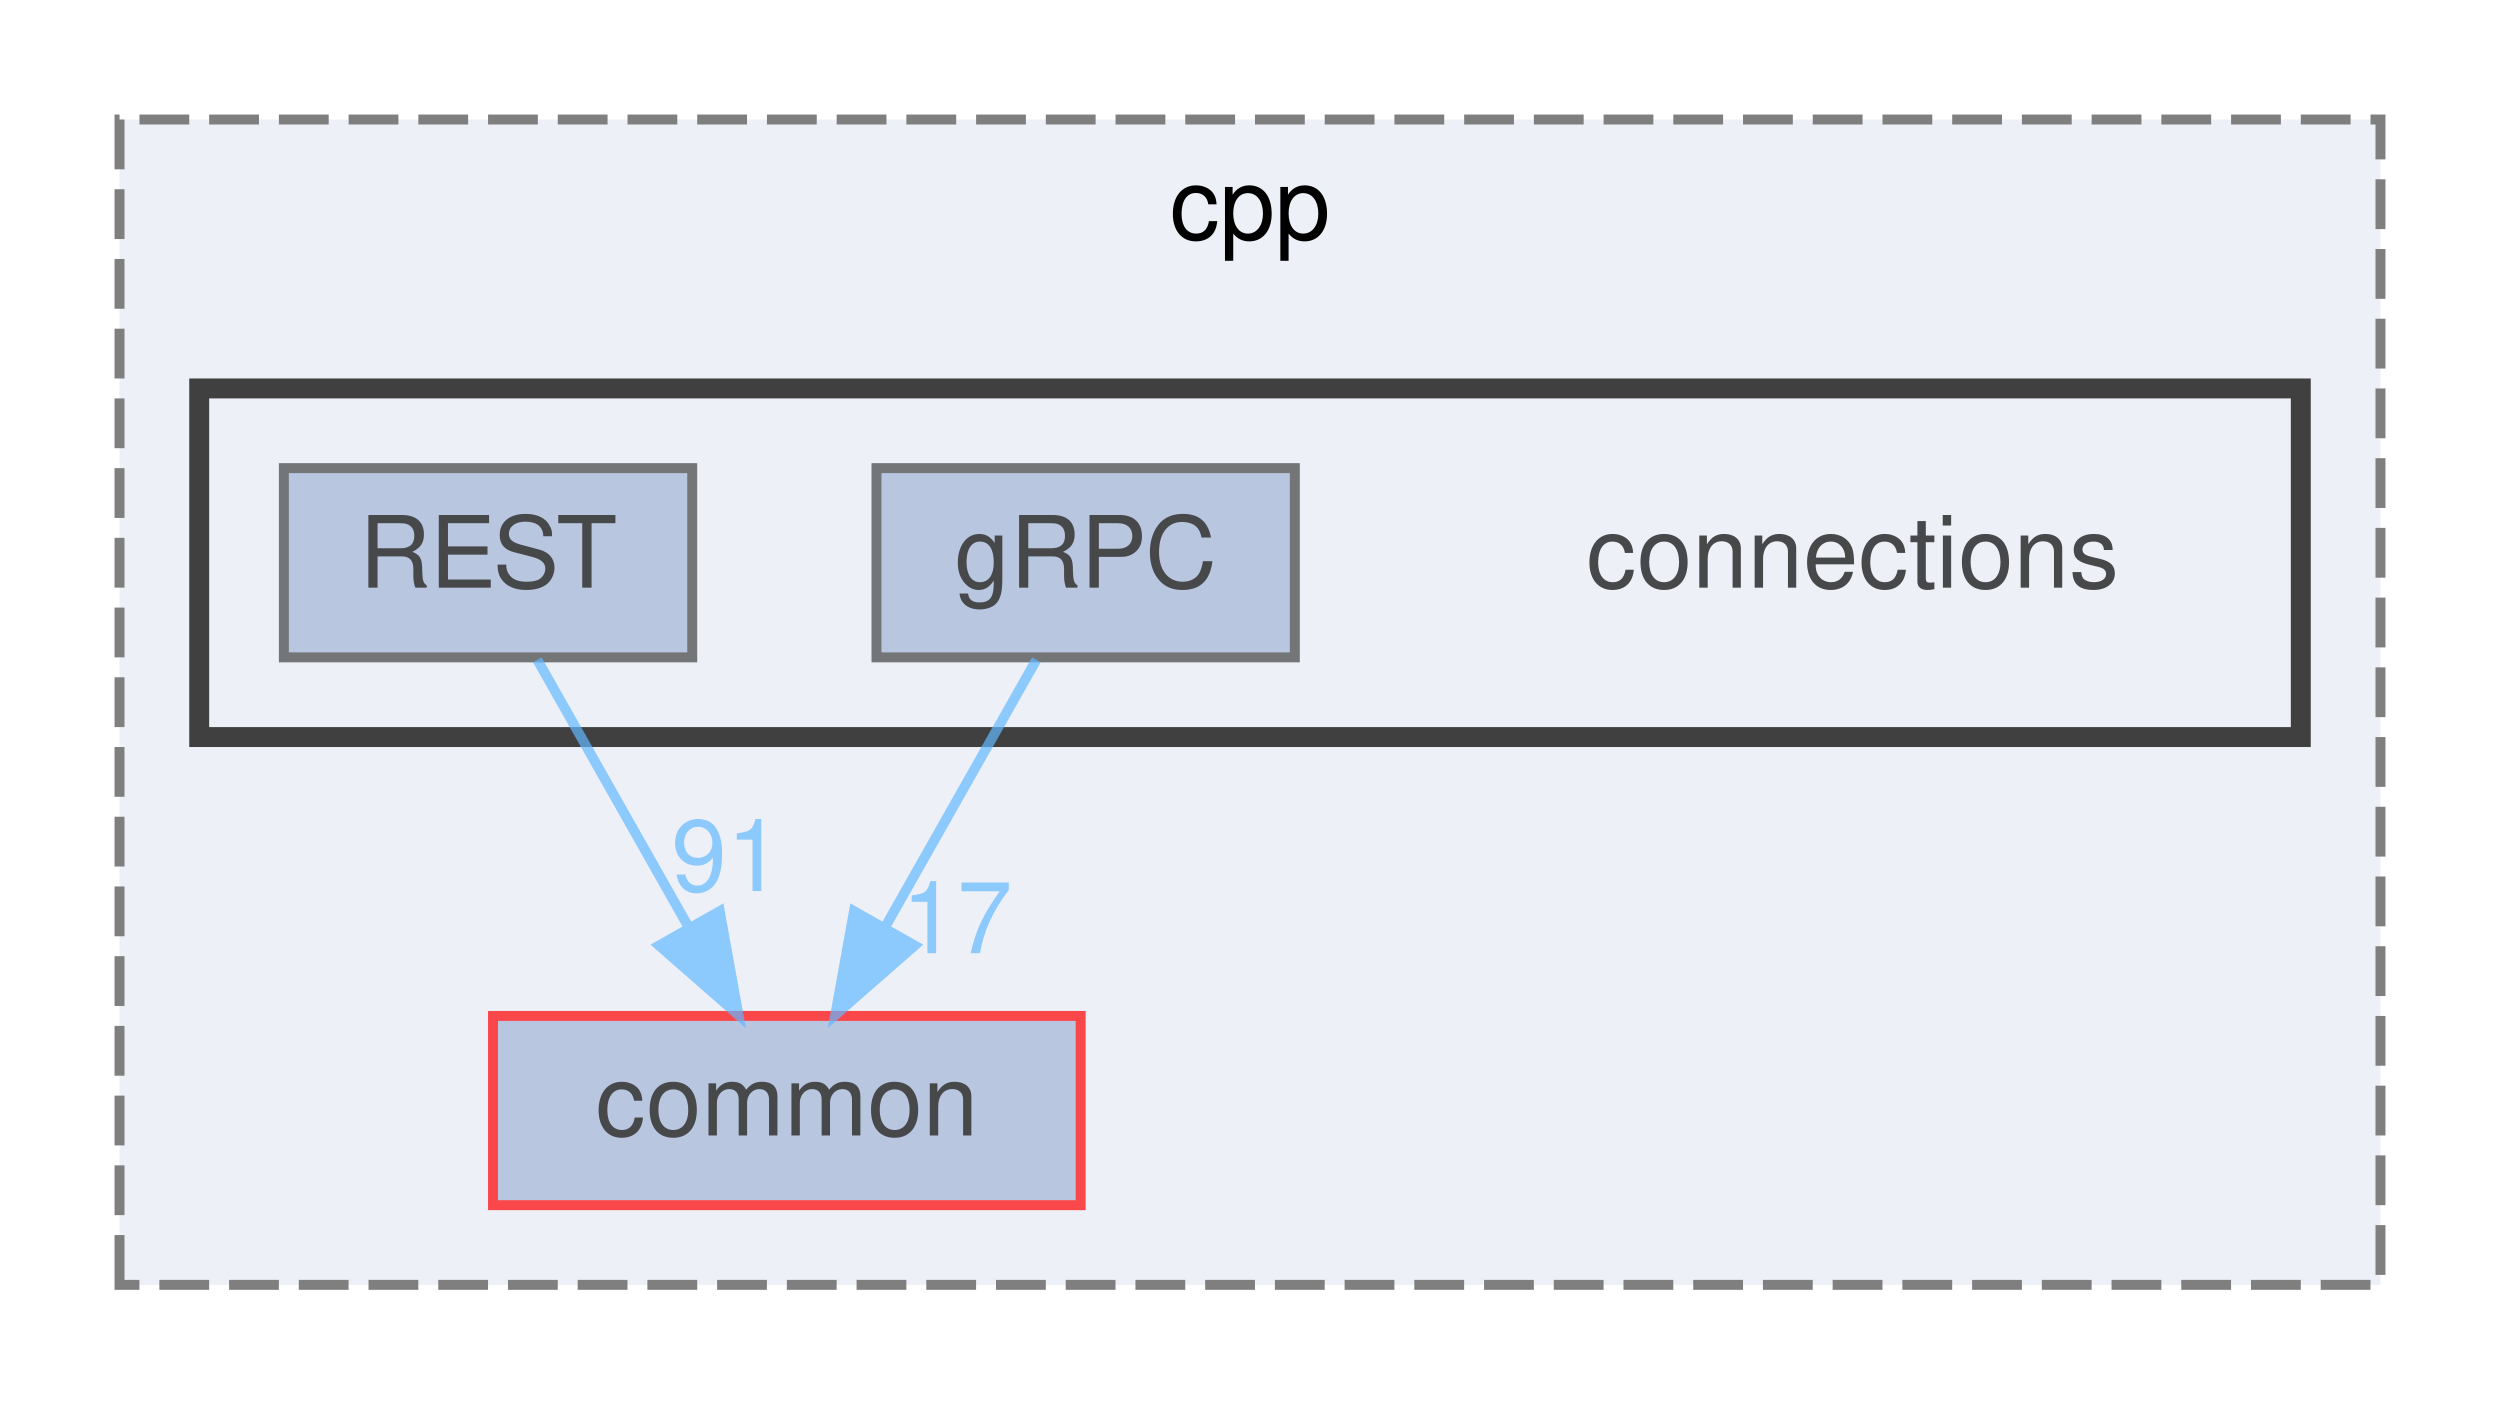
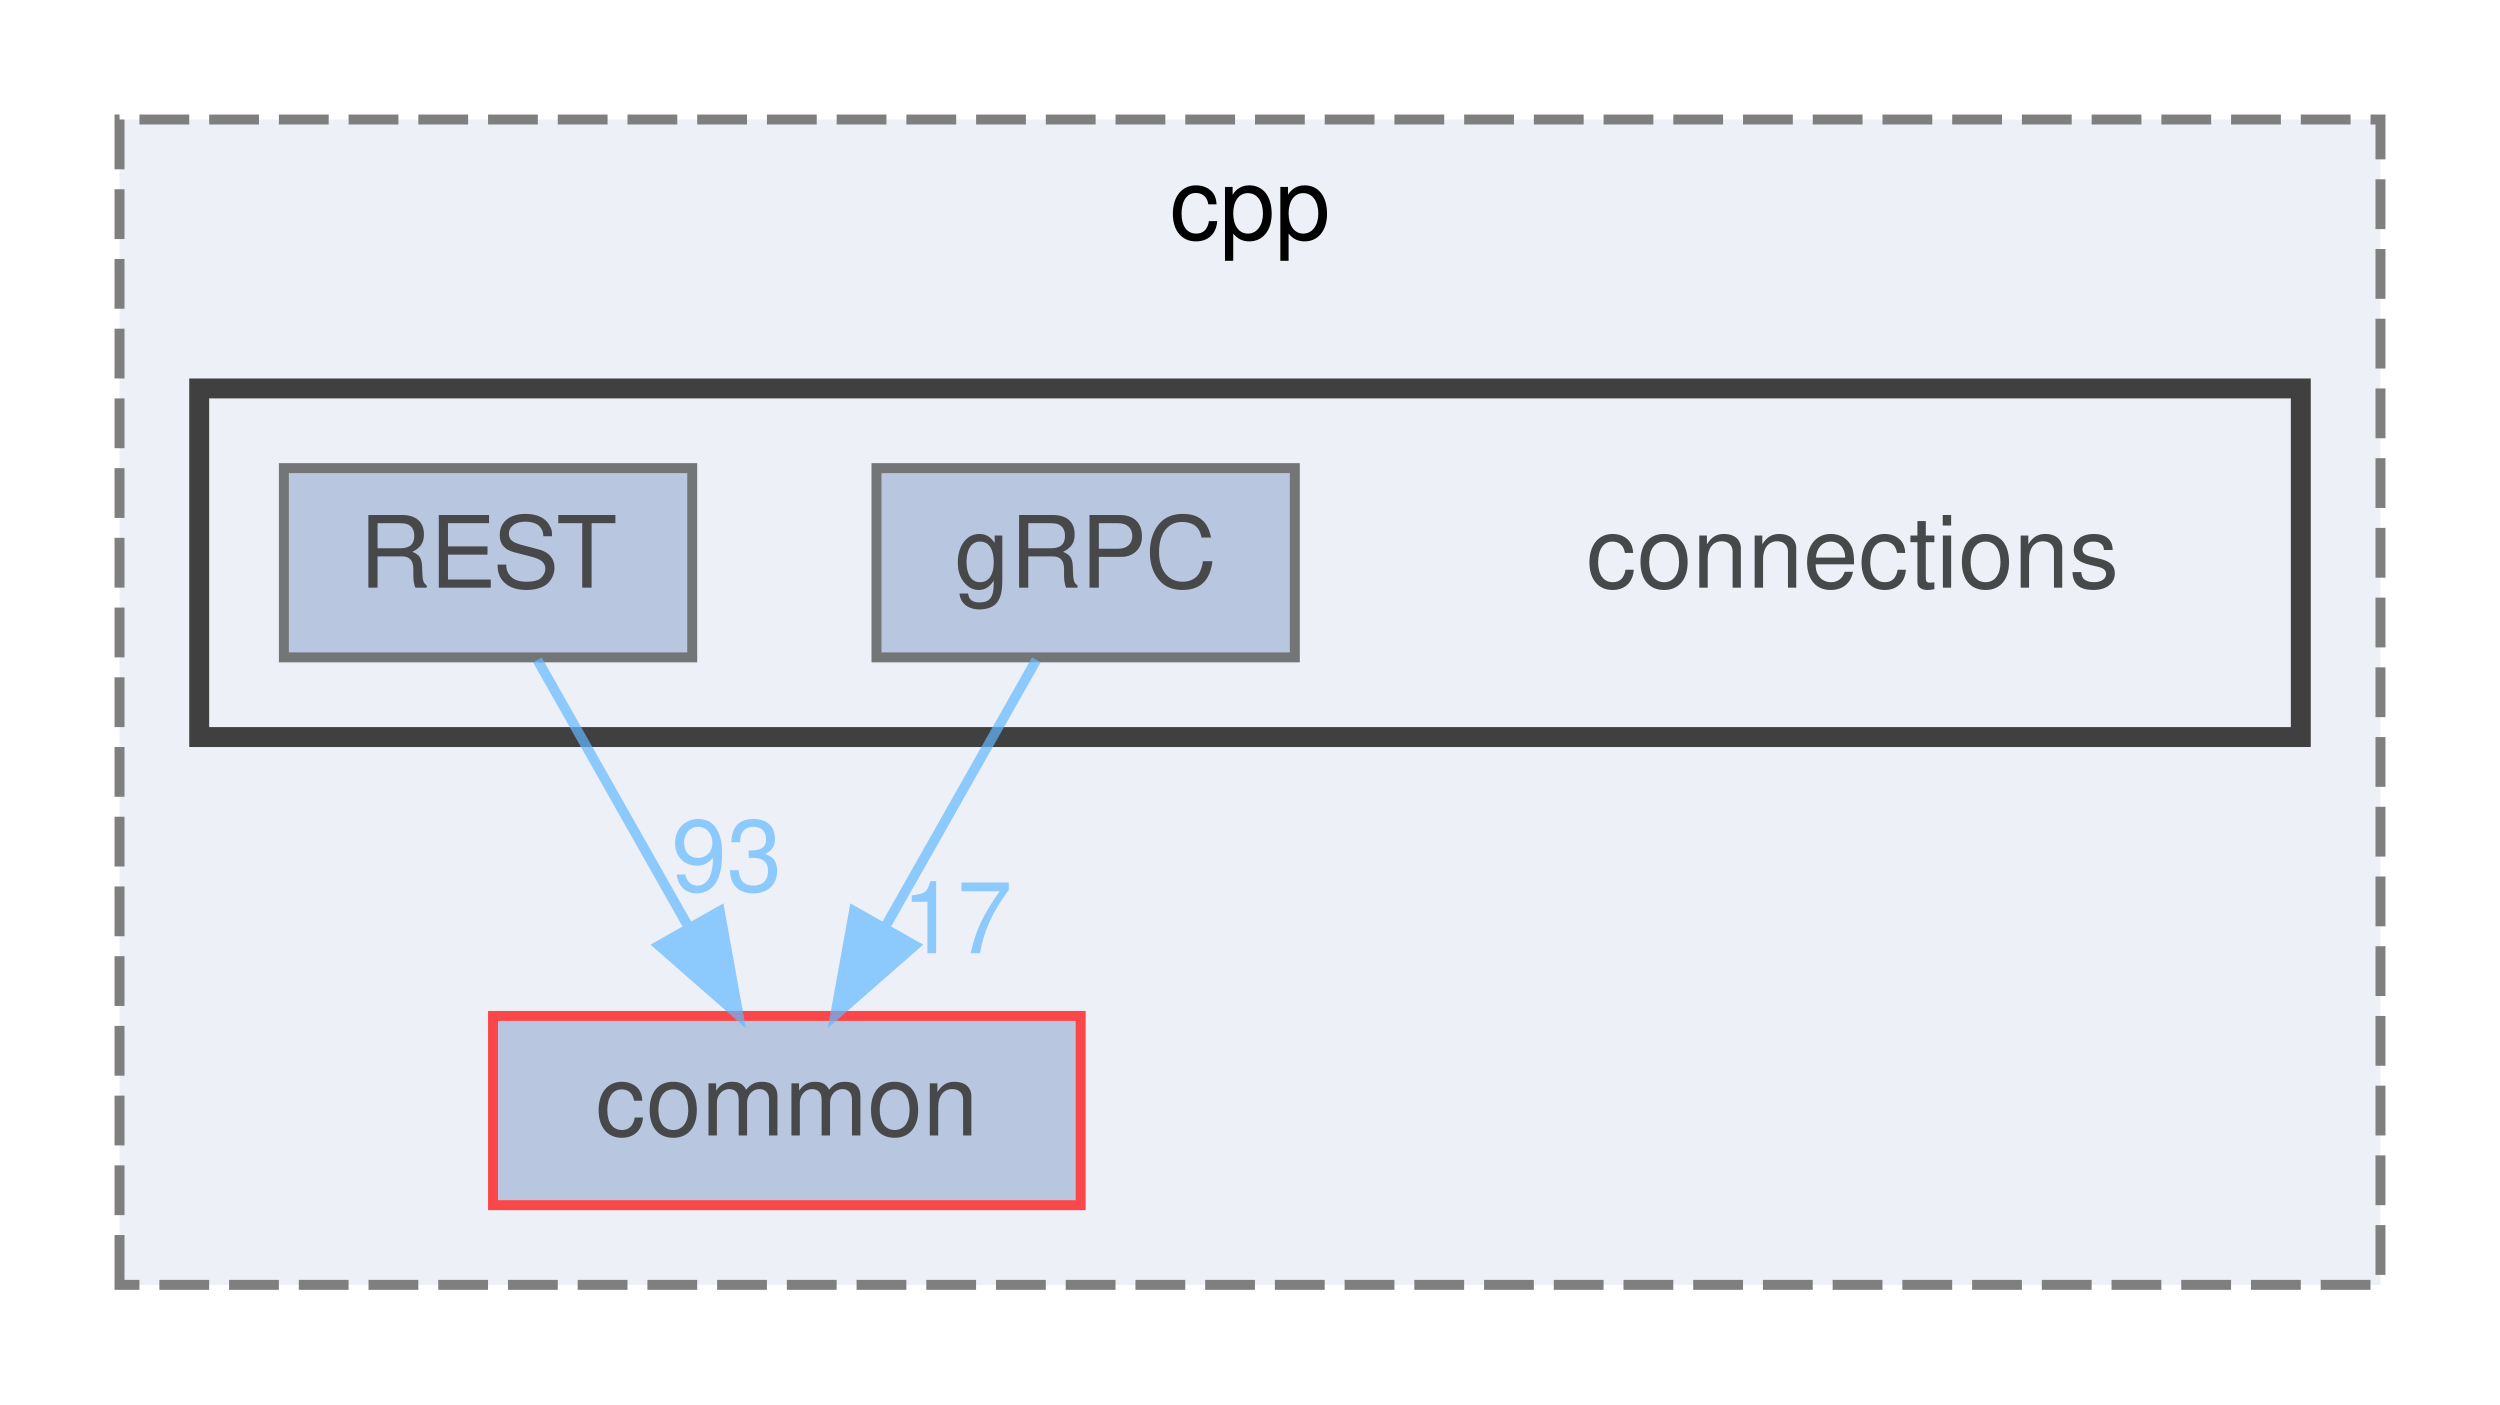
<svg xmlns="http://www.w3.org/2000/svg" xmlns:xlink="http://www.w3.org/1999/xlink" width="251pt" height="141pt" viewBox="0.00 0.00 251.00 141.00">
  <svg id="main" version="1.1" xml:space="preserve">
    <style type="text/css">
.node, .edge {opacity: 0.7;}
.node.selected, .edge.selected {opacity: 1;}
.edge:hover path { stroke: red; }
.edge:hover polygon { stroke: red; fill: red; }
</style>
    <svg id="graph" class="graph">
      <g id="graph0" class="graph" transform="scale(1 1) rotate(0) translate(4 137)">
        <g id="clust1" class="cluster">
          <g id="a_clust1">
            <a xlink:href="dir_c3a31ef84dfd90f7312278dbc4734bdb.html" target="_top" xlink:title="cpp">
              <polygon fill="#edf0f7" stroke="#7f7f7f" stroke-dasharray="5,2" points="8,-8 8,-125 235,-125 235,-8 8,-8" />
              <text text-anchor="middle" x="121.5" y="-113" font-family="Helvetica,sans-Serif" font-size="10.00">cpp</text>
            </a>
          </g>
        </g>
        <g id="clust2" class="cluster">
          <g id="a_clust2">
            <a xlink:href="dir_01181b2e4bcbd5d200324c852c35719a.html" target="_top">
              <polygon fill="#edf0f7" stroke="#404040" stroke-width="2" points="16,-63 16,-98 227,-98 227,-63 16,-63" />
            </a>
          </g>
        </g>
        <g id="node1" class="node">
          <g id="a_node1">
            <a xlink:href="dir_6b87f921a51f760acf501150831df4b5.html" target="_top" xlink:title="common">
              <polygon fill="#a2b4d6" stroke="red" points="104.5,-35 45.5,-35 45.5,-16 104.5,-16 104.5,-35" />
              <text text-anchor="middle" x="75" y="-23" font-family="Helvetica,sans-Serif" font-size="10.00">common</text>
            </a>
          </g>
        </g>
        <g id="node2" class="node">
          <text text-anchor="middle" x="182" y="-78" font-family="Helvetica,sans-Serif" font-size="10.00">connections</text>
        </g>
        <g id="node3" class="node">
          <g id="a_node3">
            <a xlink:href="dir_ad1bc33ffc0c46262e23d259a6a8b800.html" target="_top" xlink:title="gRPC">
              <polygon fill="#a2b4d6" stroke="#404040" points="126,-90 84,-90 84,-71 126,-71 126,-90" />
              <text text-anchor="middle" x="105" y="-78" font-family="Helvetica,sans-Serif" font-size="10.00">gRPC</text>
            </a>
          </g>
        </g>
        <g id="edge1" class="edge">
          <g id="a_edge1">
            <a xlink:href="dir_000006_000000.html" target="_top">
              <path fill="none" stroke="#63b8ff" d="M100.05,-70.75C95.94,-63.49 89.97,-52.95 84.9,-43.98" />
              <polygon fill="#63b8ff" stroke="#63b8ff" points="87.83,-42.07 79.86,-35.09 81.74,-45.52 87.83,-42.07" />
            </a>
          </g>
          <g id="a_edge1-headlabel">
            <a xlink:href="dir_000006_000000.html" target="_top" xlink:title="17">
              <text text-anchor="middle" x="92.08" y="-41.3" font-family="Helvetica,sans-Serif" font-size="10.00" fill="#63b8ff">17</text>
            </a>
          </g>
        </g>
        <g id="node4" class="node">
          <g id="a_node4">
            <a xlink:href="dir_499586737141bee5d3e434e54e79097b.html" target="_top" xlink:title="REST">
              <polygon fill="#a2b4d6" stroke="#404040" points="65.5,-90 24.5,-90 24.5,-71 65.5,-71 65.5,-90" />
              <text text-anchor="middle" x="45" y="-78" font-family="Helvetica,sans-Serif" font-size="10.00">REST</text>
            </a>
          </g>
        </g>
        <g id="edge2" class="edge">
          <g id="a_edge2">
            <a xlink:href="dir_000014_000000.html" target="_top">
              <path fill="none" stroke="#63b8ff" d="M49.95,-70.75C54.06,-63.49 60.03,-52.95 65.1,-43.98" />
              <polygon fill="#63b8ff" stroke="#63b8ff" points="68.26,-45.52 70.14,-35.09 62.17,-42.07 68.26,-45.52" />
            </a>
          </g>
          <g id="a_edge2-headlabel">
-             <a xlink:href="dir_000014_000000.html" target="_top" xlink:title="91">
-               <text text-anchor="middle" x="68.96" y="-47.54" font-family="Helvetica,sans-Serif" font-size="10.00" fill="#63b8ff">91</text>
+             <a xlink:href="dir_000014_000000.html" target="_top" xlink:title="93">
+               <text text-anchor="middle" x="68.96" y="-47.54" font-family="Helvetica,sans-Serif" font-size="10.00" fill="#63b8ff">93</text>
            </a>
          </g>
        </g>
      </g>
    </svg>
  </svg>
  <style type="text/css">

[data-mouse-over-selected='false'] { opacity: 0.7; }
[data-mouse-over-selected='true']  { opacity: 1.0; }

</style>
</svg>
